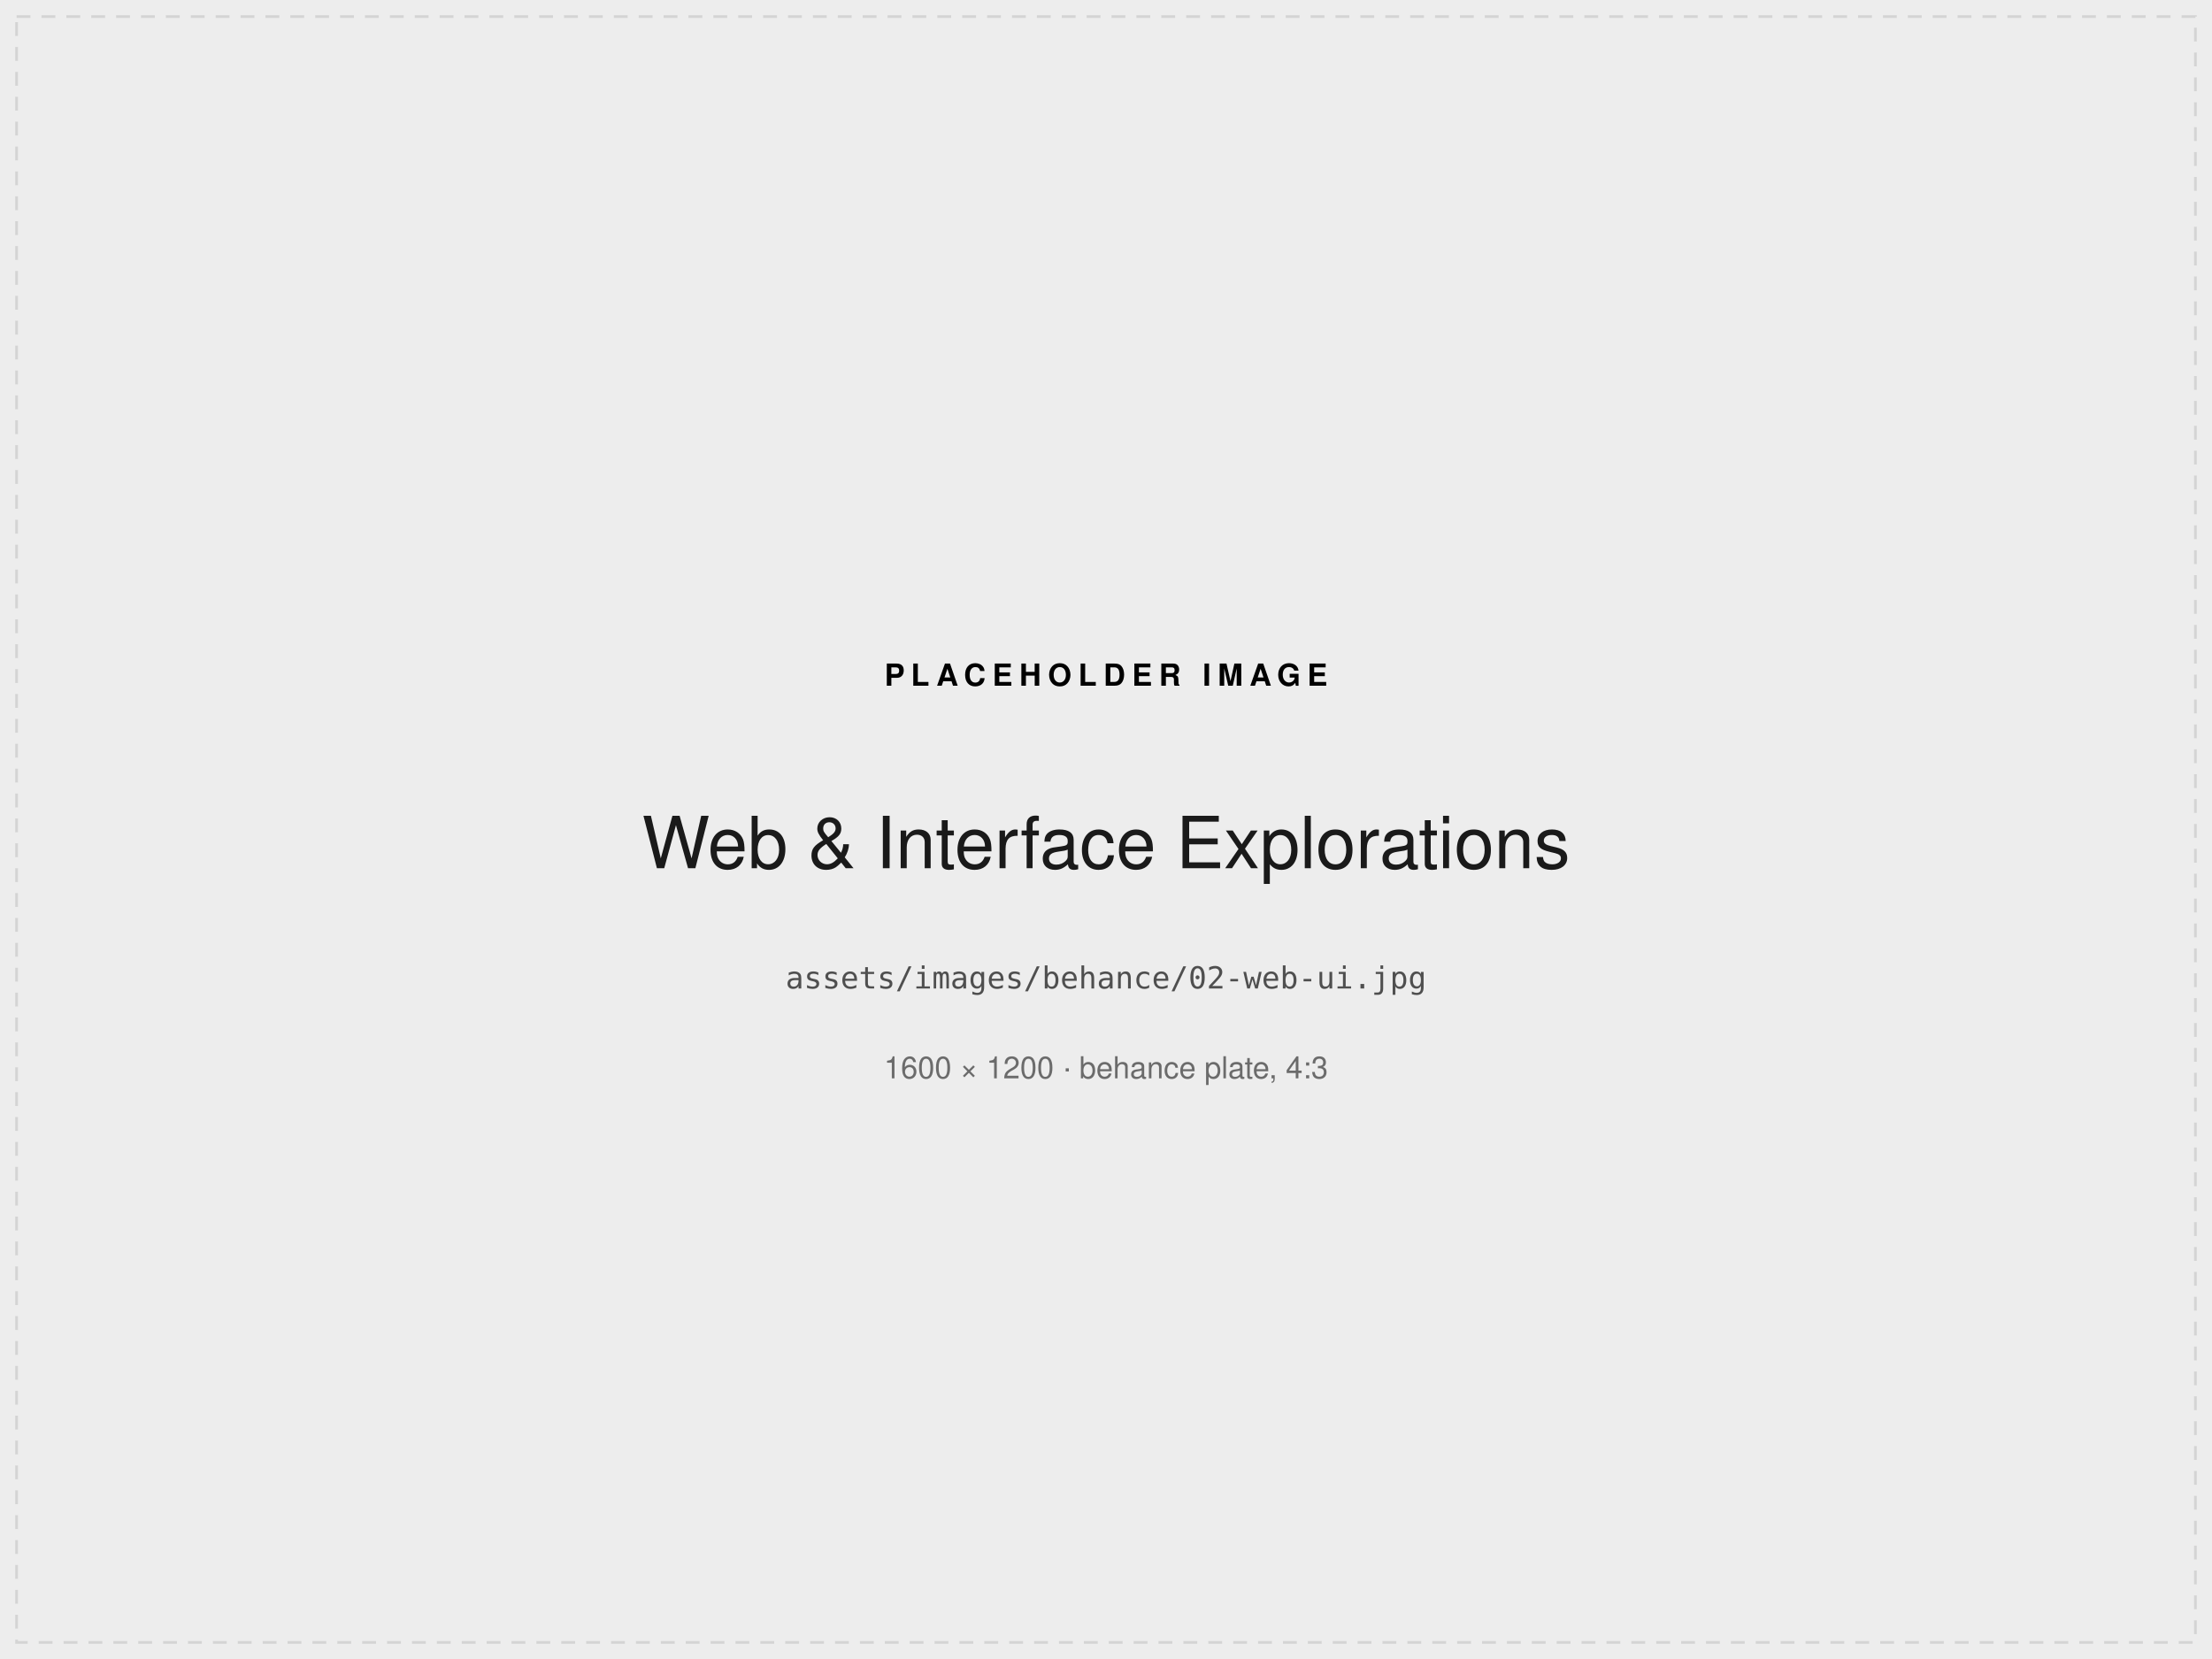
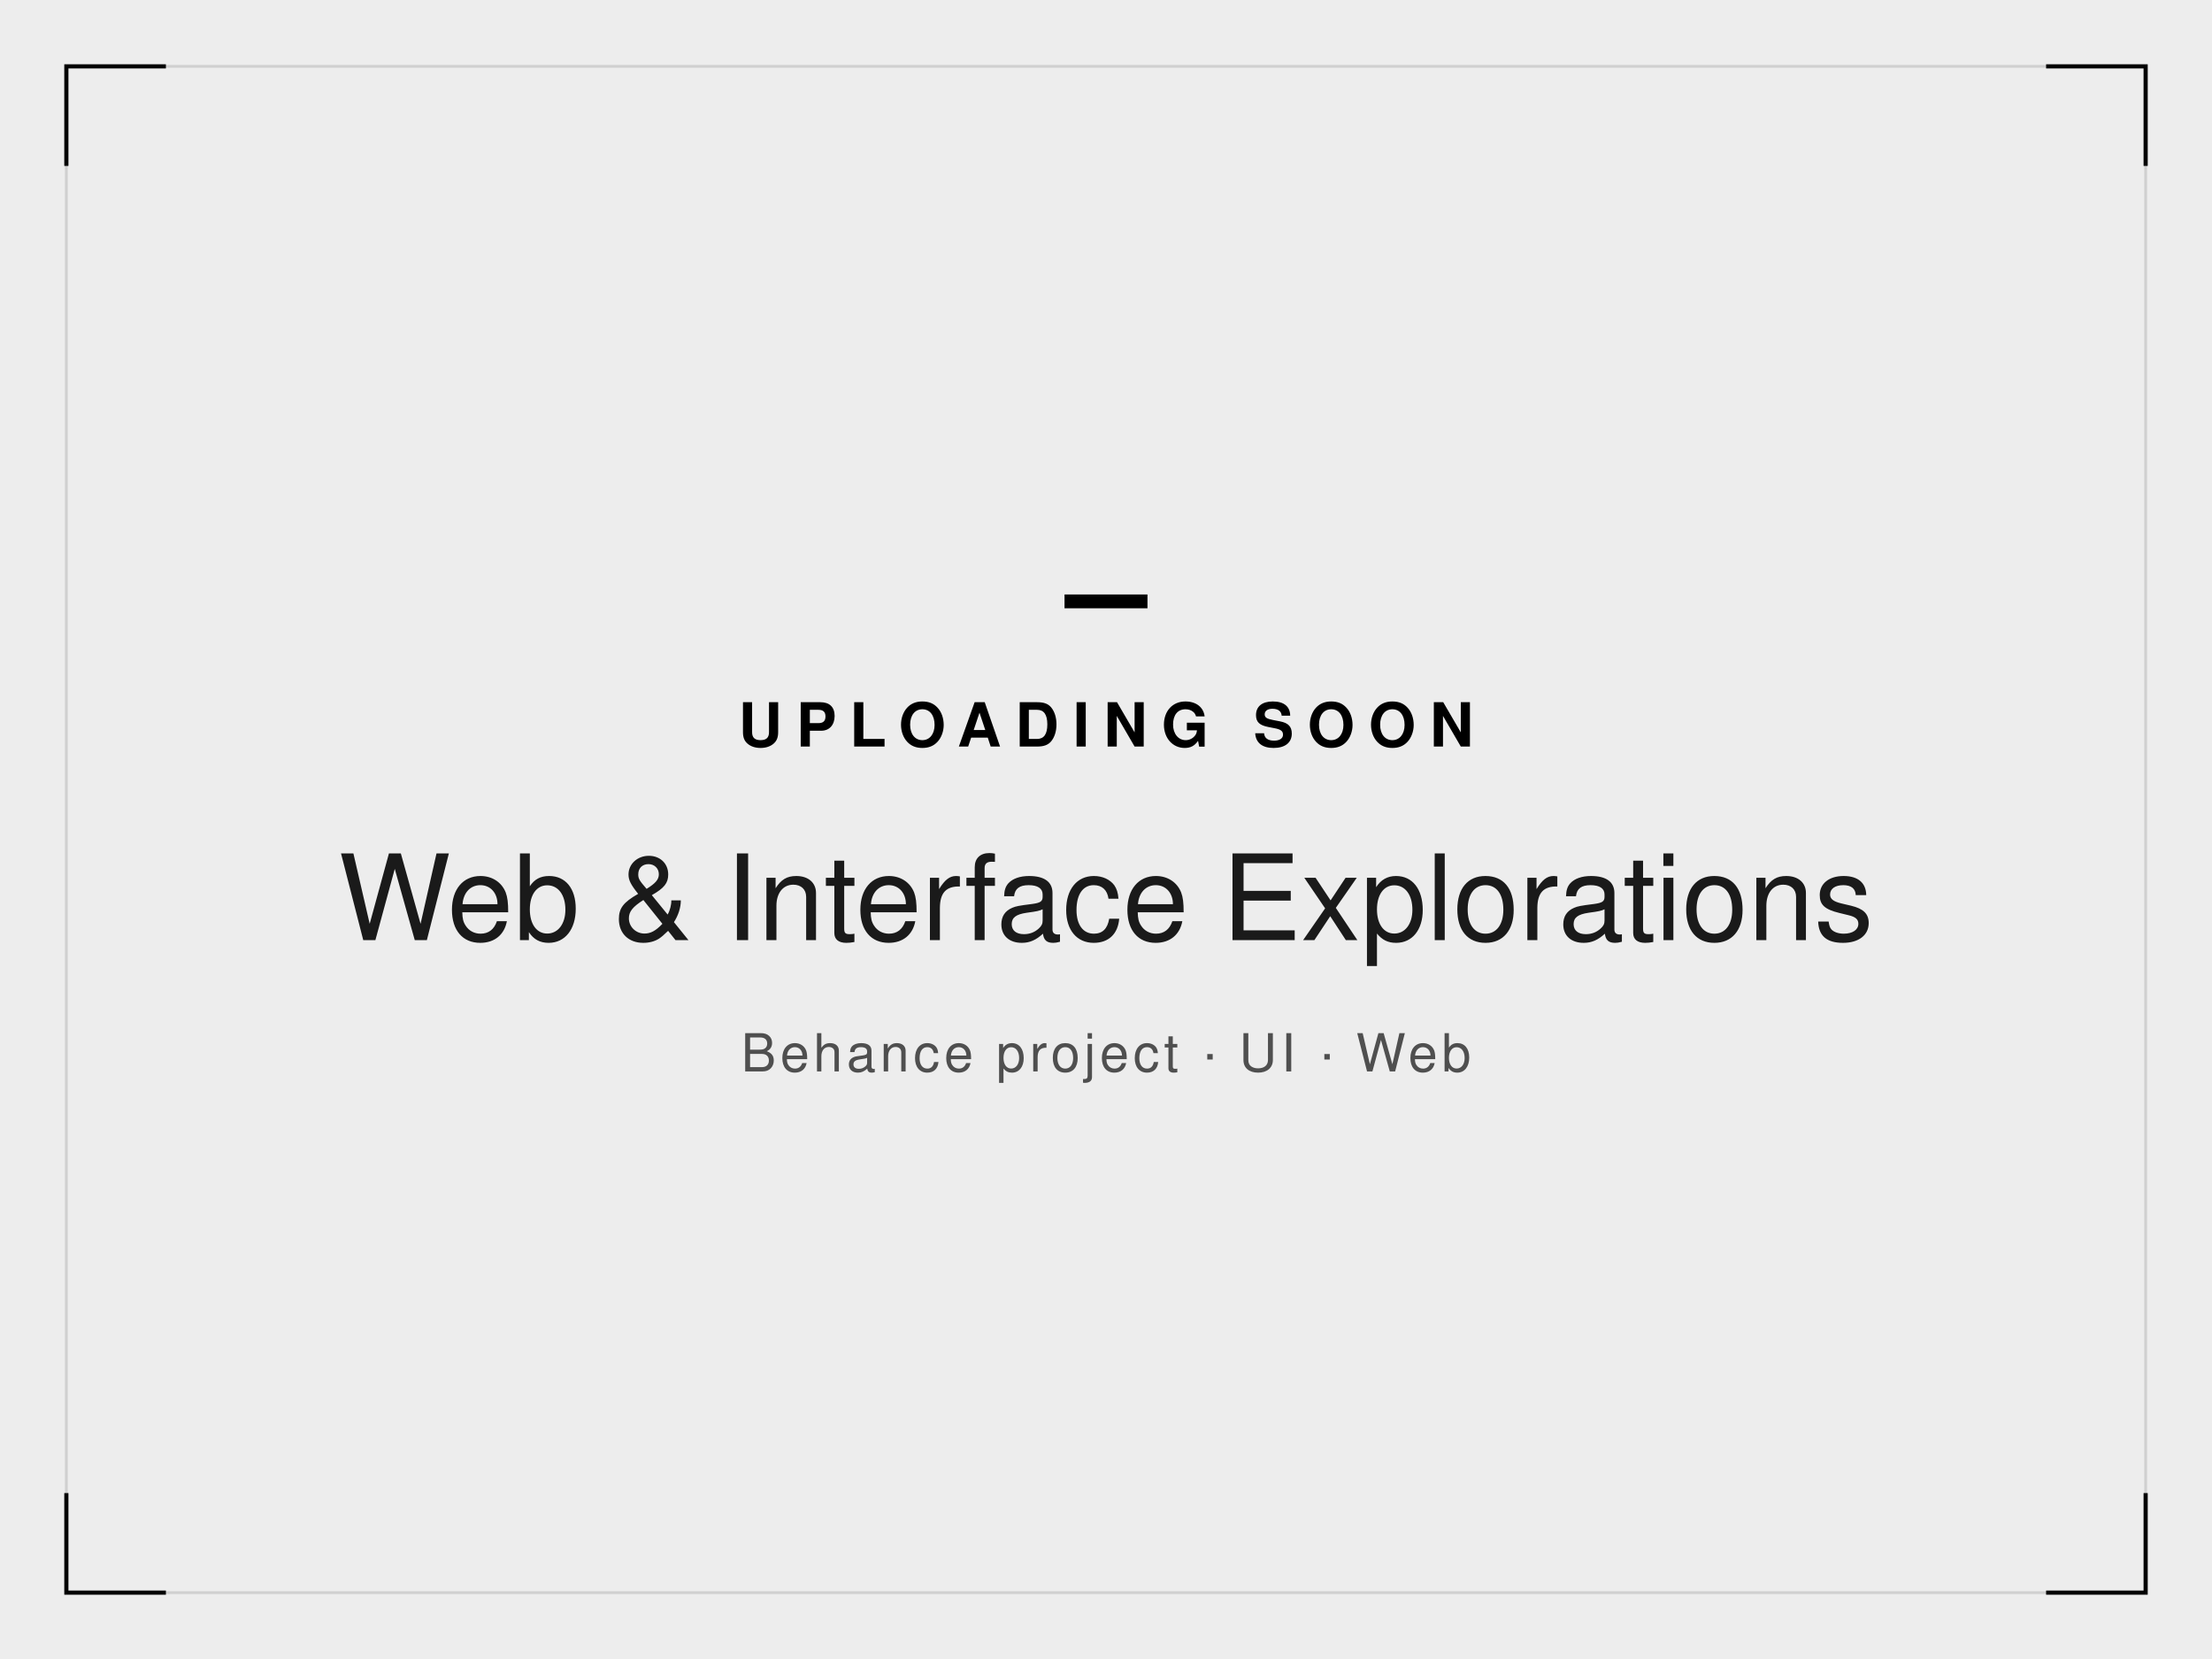
- <svg xmlns="http://www.w3.org/2000/svg" viewBox="0 0 1600 1200" width="1600" height="1200" role="img" aria-label="Placeholder image: Web &amp; Interface Explorations">
+ <svg xmlns="http://www.w3.org/2000/svg" viewBox="0 0 1600 1200" width="1600" height="1200" role="img" aria-label="UPLOADING SOON: Web &amp; Interface Explorations">
  <rect width="1600" height="1200" fill="#EDEDED" />
-   <rect x="12" y="12" width="1576" height="1176" fill="none" stroke="#D4D4D4" stroke-width="2" stroke-dasharray="10 8" />
+   <rect x="48" y="48" width="1504" height="1104" fill="none" stroke="#D0D0D0" stroke-width="2" />
+   <path d="M48 120V48h72M1480 48h72v72M1552 1080v72h-72M120 1152H48v-72" fill="none" stroke="#000000" stroke-width="3" />
  <g font-family="Archivo, 'Helvetica Neue', Helvetica, Arial, sans-serif" text-anchor="middle">
-     <text x="800" y="496" font-size="22" font-weight="600" letter-spacing="4.8" fill="#000000">PLACEHOLDER IMAGE</text>
-     <text x="800" y="628" font-size="52" font-weight="500" fill="#1A1A1A">Web &amp; Interface Explorations</text>
-     <text x="800" y="715" font-size="22" fill="#4F4F4F" font-family="ui-monospace, 'SFMono-Regular', Menlo, Consolas, monospace">assets/images/behance/02-web-ui.jpg</text>
-     <text x="800" y="780" font-size="22" fill="#6B6B6B">1600 × 1200 · behance plate, 4:3</text>
+     <rect x="770" y="430" width="60" height="10" fill="#000000" />
+     <text x="800" y="540" font-size="44" font-weight="600" letter-spacing="10" fill="#000000">UPLOADING SOON</text>
+     <text x="800" y="680" font-size="86" font-weight="500" fill="#1A1A1A">Web &amp; Interface Explorations</text>
+     <text x="800" y="775" font-size="38" fill="#4F4F4F" letter-spacing="3">Behance project · UI · Web</text>
  </g>
</svg>
